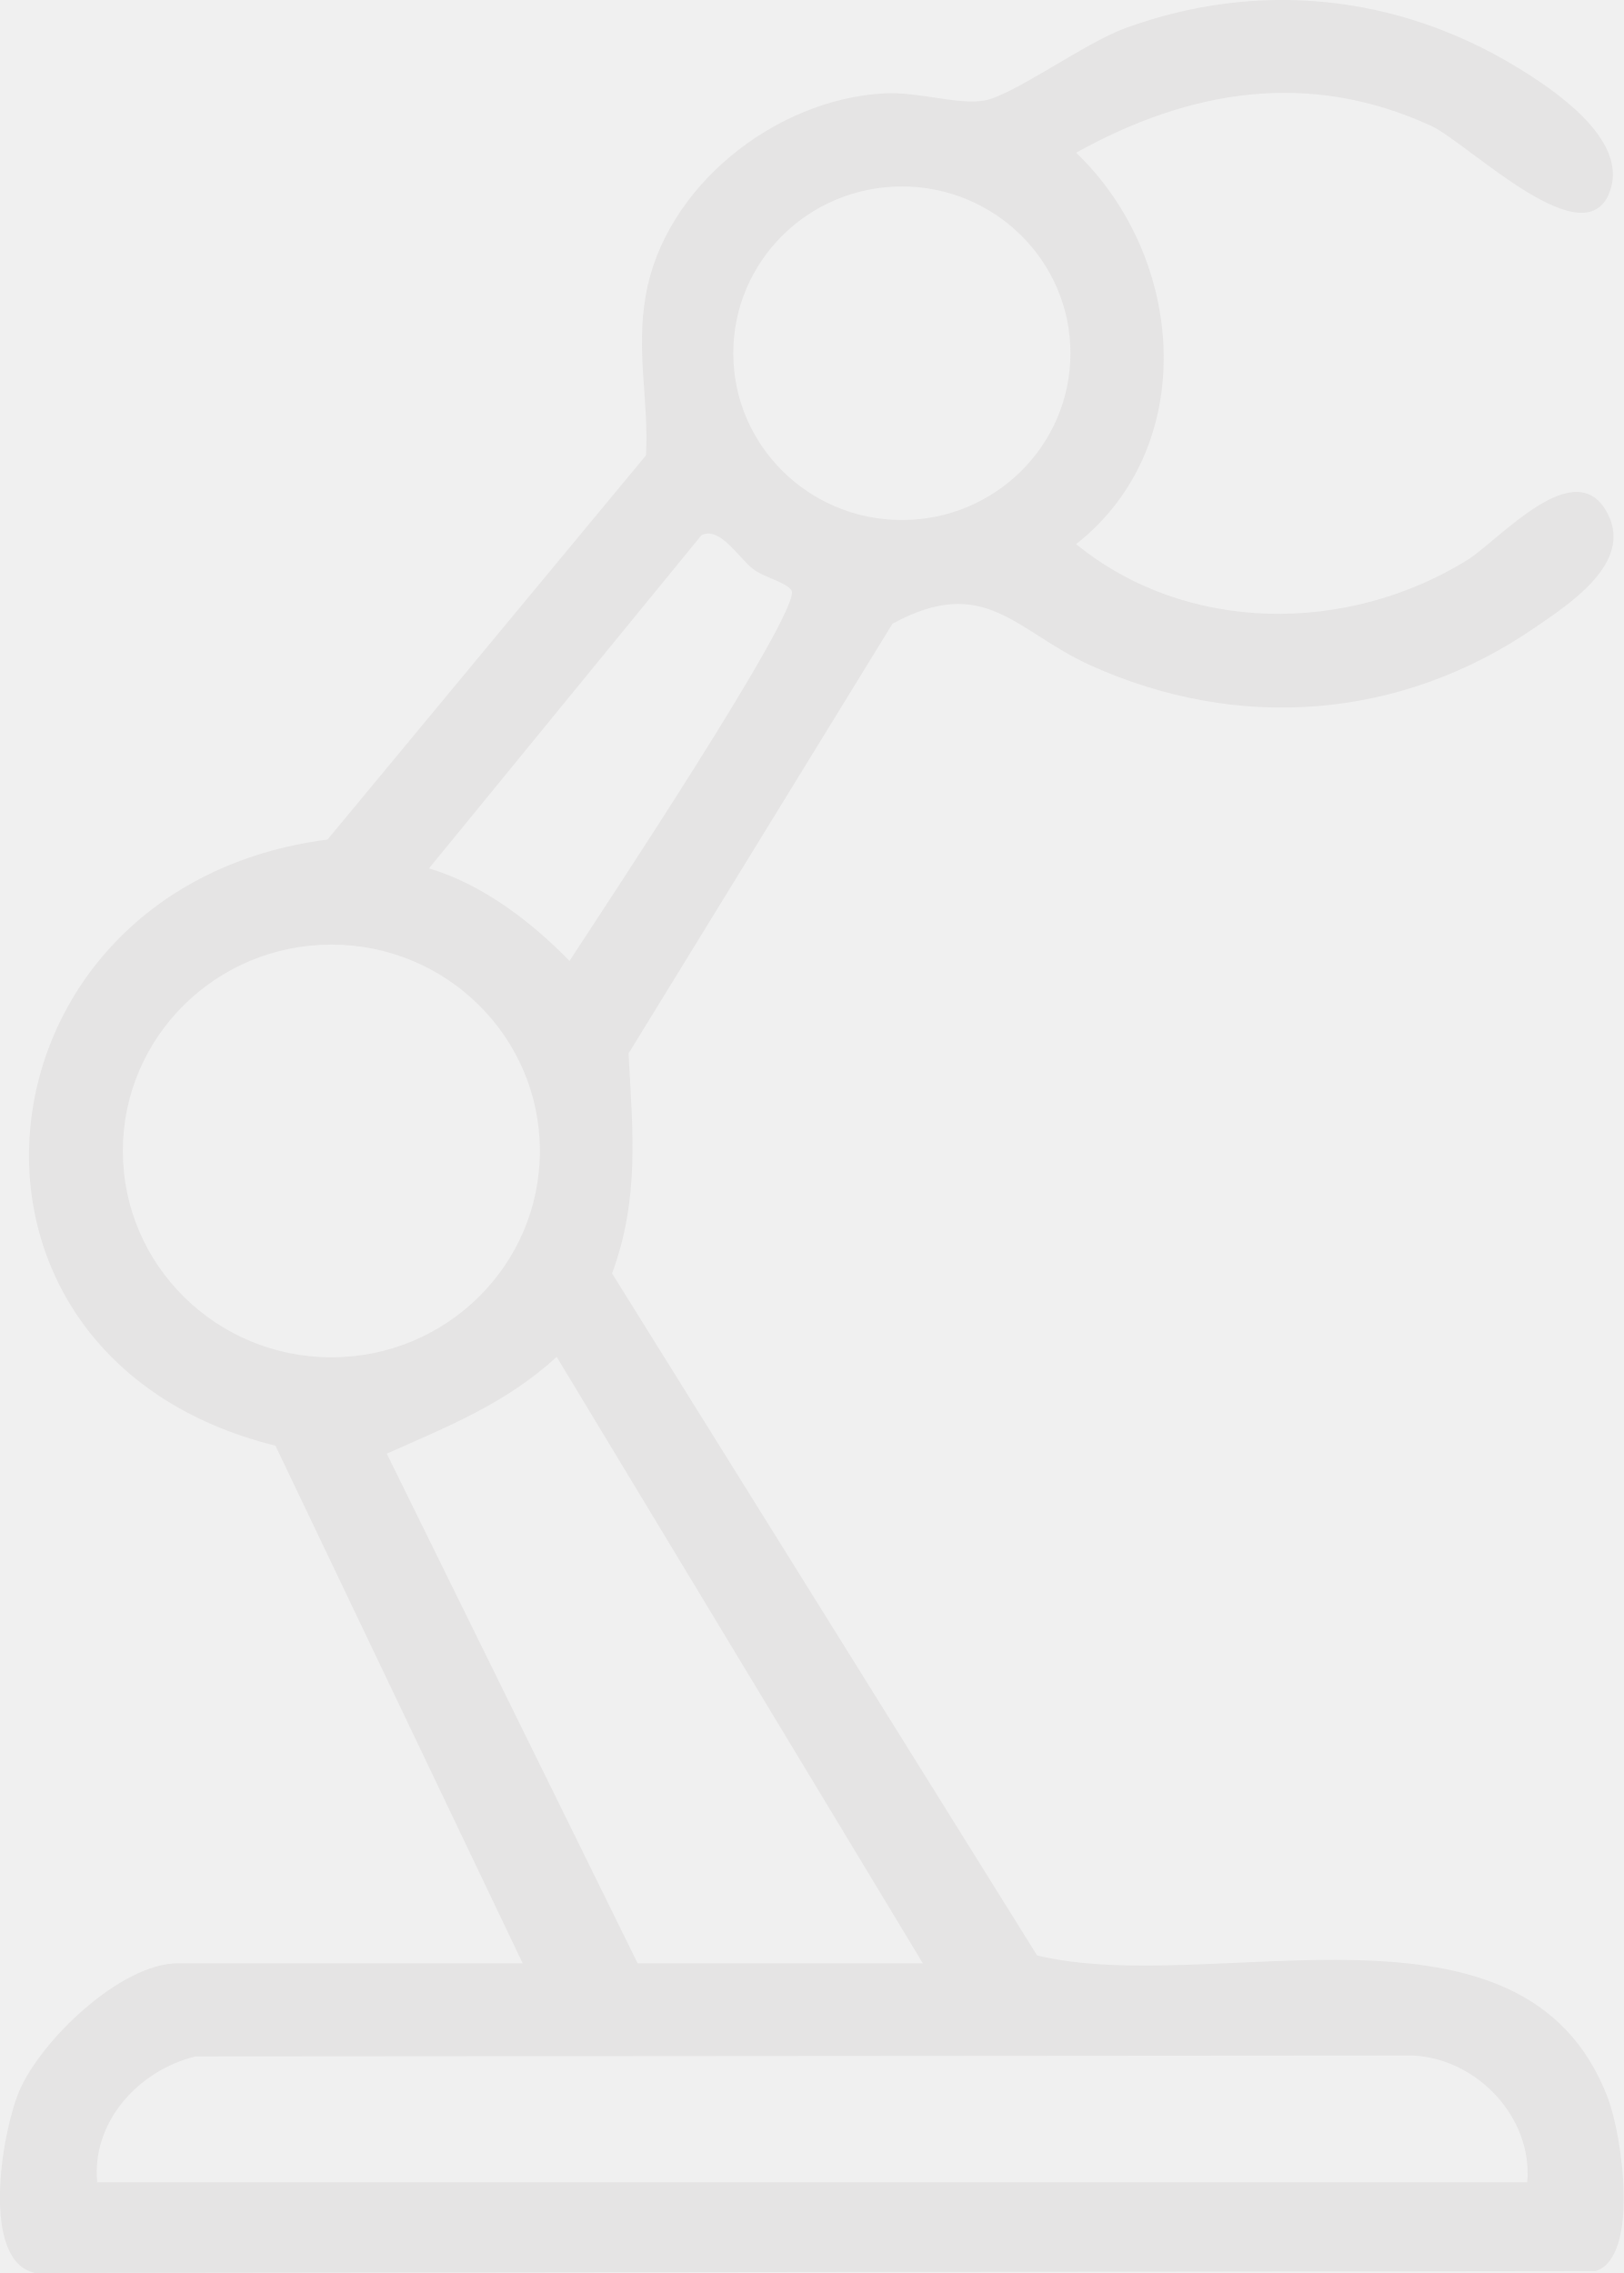
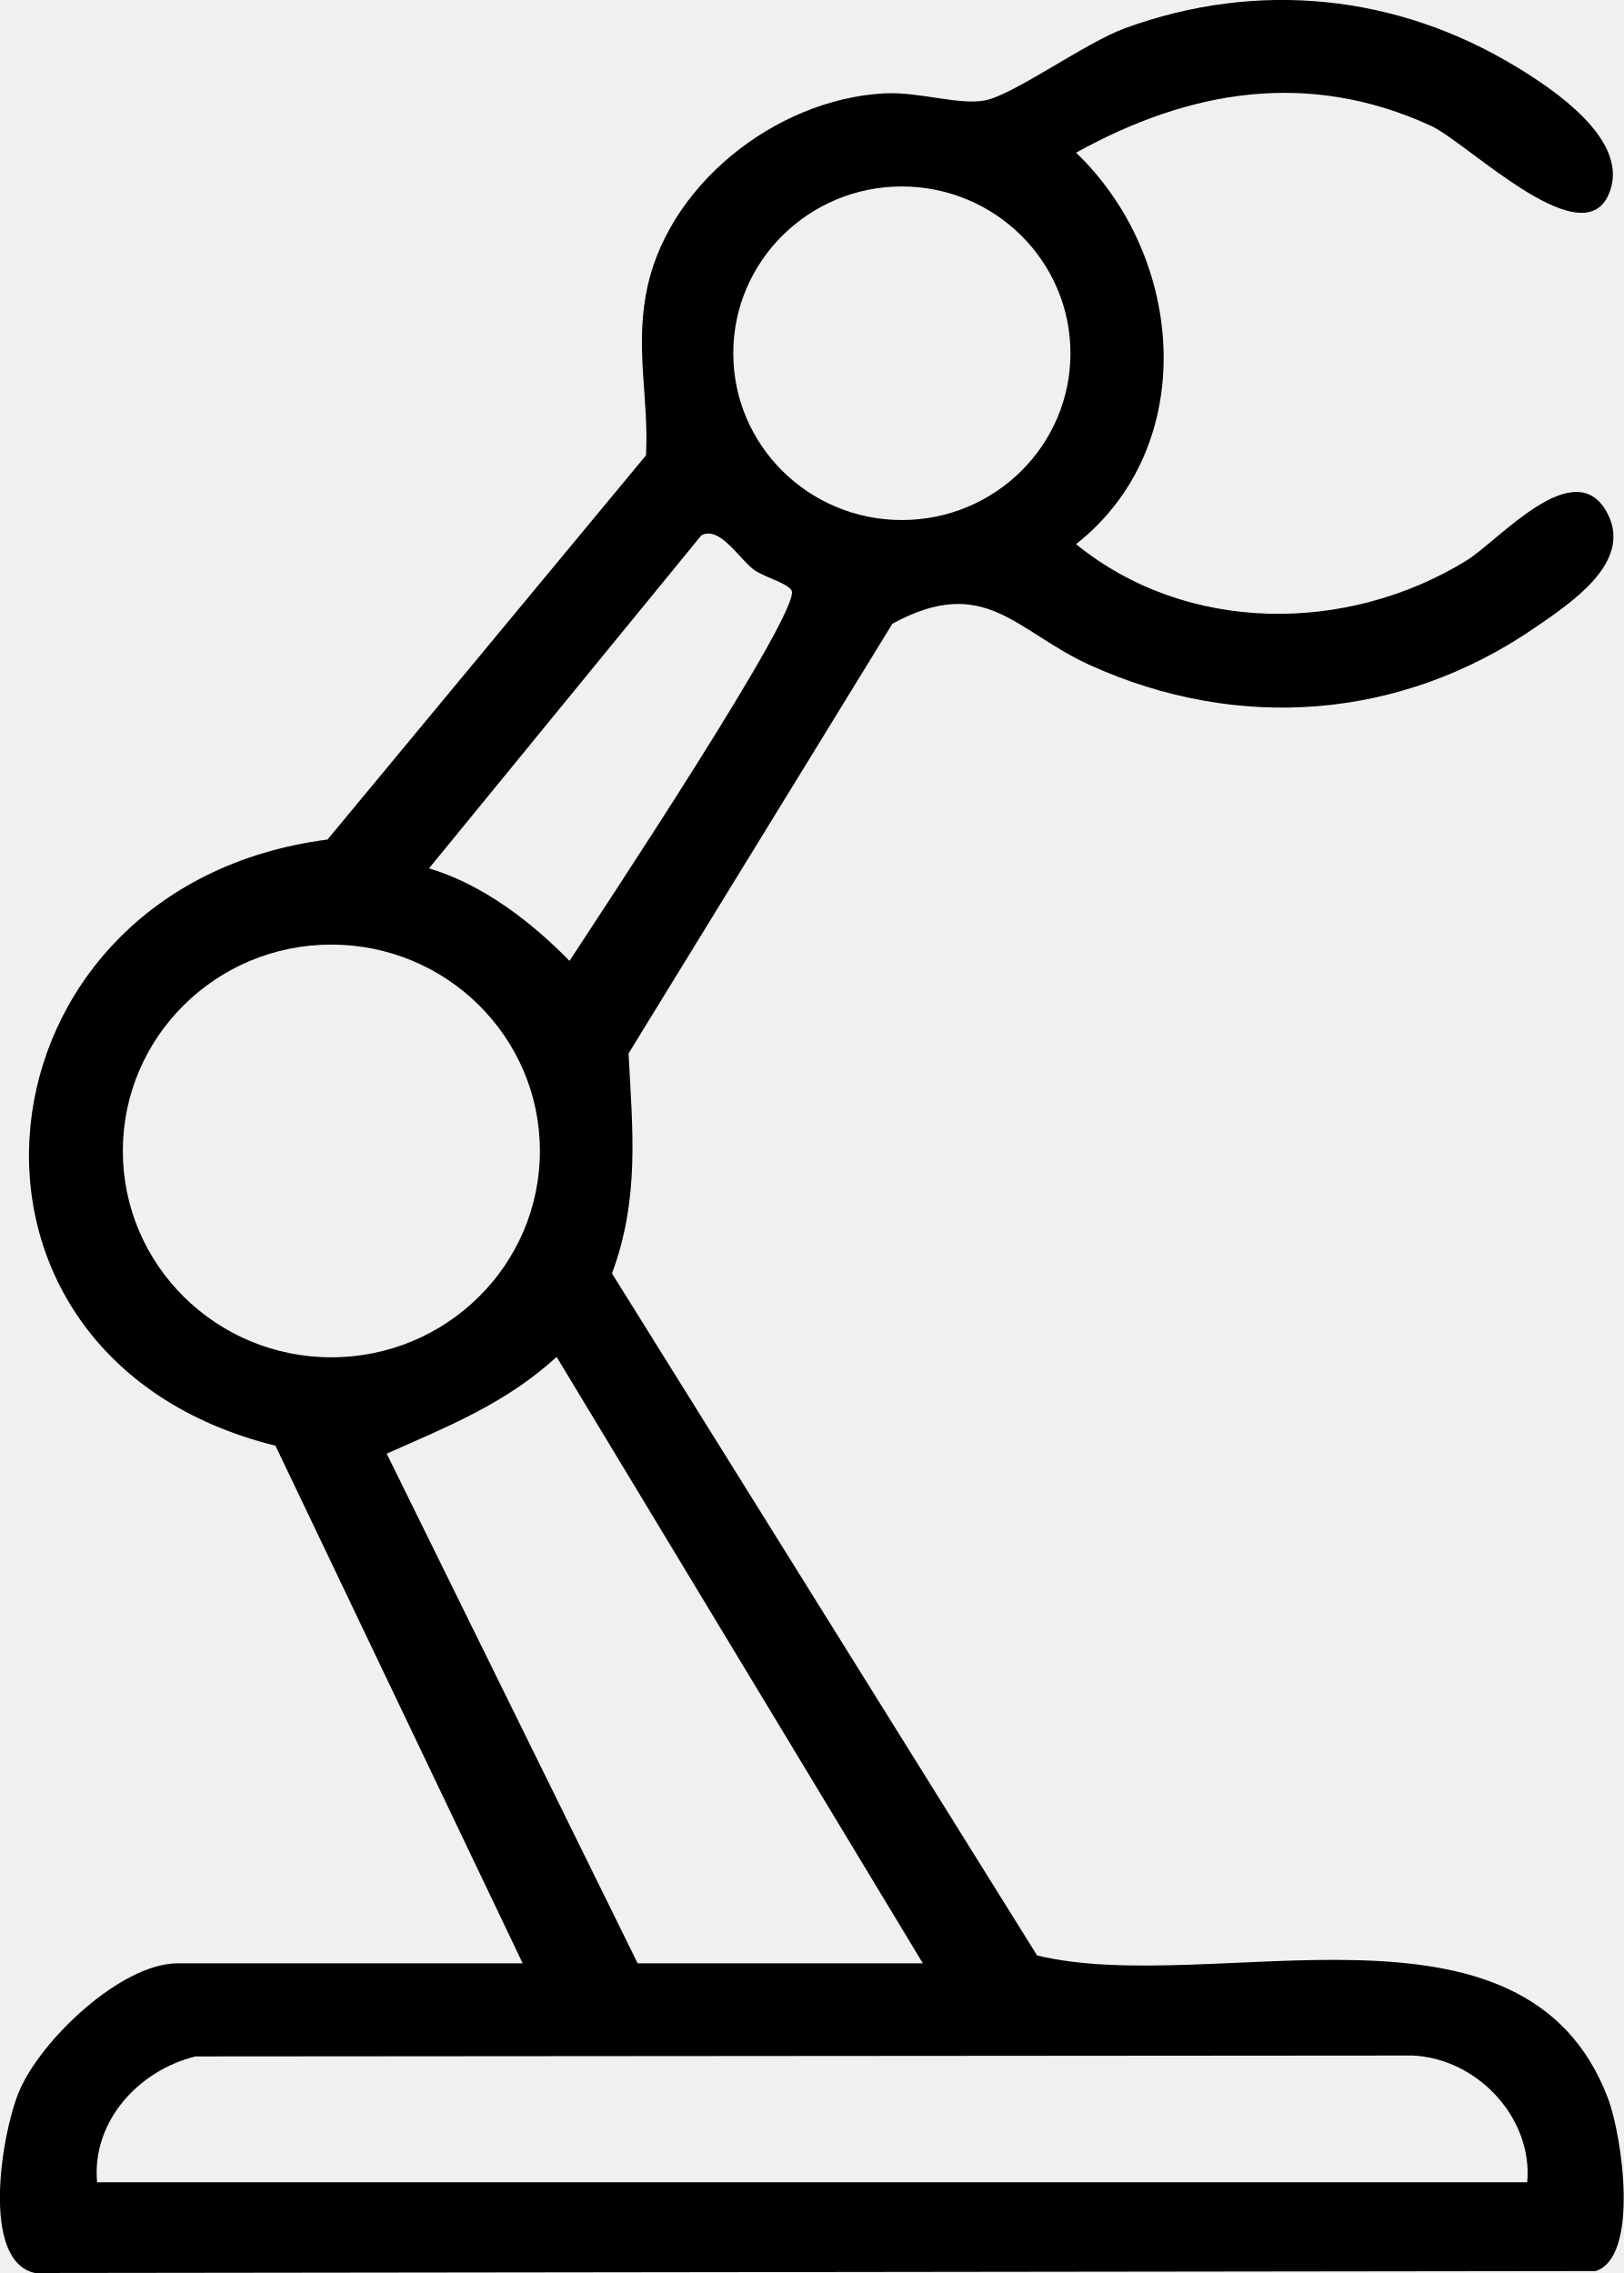
<svg xmlns="http://www.w3.org/2000/svg" width="20" height="28" viewBox="0 0 20 28" fill="none">
-   <g clip-path="url(#clip0_2006_8693)">
-     <path d="M6.438 24.185L3.393 17.809C-1.059 16.707 -0.419 10.917 4.034 10.342L7.957 5.609C7.993 4.93 7.831 4.34 7.954 3.637C8.188 2.3 9.543 1.223 10.892 1.15C11.312 1.127 11.806 1.297 12.127 1.238C12.48 1.174 13.364 0.528 13.857 0.348C15.486 -0.248 17.2 -0.073 18.675 0.822C19.16 1.115 20.029 1.708 19.84 2.325C19.561 3.241 18.084 1.76 17.625 1.549C16.117 0.858 14.654 1.105 13.255 1.881C14.606 3.176 14.778 5.504 13.255 6.703C14.615 7.812 16.594 7.812 18.068 6.902C18.465 6.657 19.418 5.551 19.808 6.339C20.103 6.936 19.343 7.432 18.906 7.731C17.257 8.866 15.251 9.021 13.425 8.193C12.511 7.778 12.135 7.062 10.993 7.683L7.742 12.977C7.793 13.934 7.88 14.762 7.539 15.687L12.774 24.088C14.933 24.613 18.776 23.133 19.805 25.846C19.983 26.315 20.195 27.802 19.655 27.976L0.432 28C-0.24 27.855 0.017 26.294 0.231 25.774C0.492 25.139 1.49 24.185 2.191 24.185H6.437H6.438ZM13.185 4.351C13.185 3.218 12.255 2.297 11.109 2.297C9.962 2.297 9.032 3.216 9.032 4.351C9.032 5.486 9.962 6.406 11.109 6.406C12.255 6.406 13.185 5.486 13.185 4.351ZM5.285 10.697C5.947 10.895 6.545 11.355 7.015 11.837C7.346 11.325 9.896 7.494 9.749 7.272C9.682 7.17 9.4 7.11 9.275 7.009C9.086 6.858 8.865 6.481 8.64 6.593L5.284 10.697H5.285ZM6.65 14.178C6.65 12.774 5.5 11.636 4.082 11.636C2.663 11.636 1.513 12.774 1.513 14.178C1.513 15.582 2.663 16.72 4.082 16.72C5.5 16.72 6.65 15.582 6.65 14.178ZM11.367 24.185L6.857 16.715C6.23 17.289 5.529 17.566 4.764 17.907L7.854 24.185H11.367ZM18.811 26.883C18.883 26.091 18.198 25.358 17.401 25.321L2.409 25.332C1.703 25.505 1.128 26.139 1.197 26.882H18.812L18.811 26.883Z" fill="#E5E4E4" />
-   </g>
-   <defs>
-     <clipPath id="clip0_2006_8693">
-       <rect width="20" height="28" fill="white" />
-     </clipPath>
-   </defs>
+   <path d="M6.438 24.185L3.393 17.809C-1.059 16.707 -0.419 10.917 4.034 10.342L7.957 5.609C7.993 4.93 7.83 4.34 7.954 3.637C8.188 2.3 9.543 1.224 10.891 1.15C11.312 1.127 11.806 1.297 12.127 1.238C12.48 1.174 13.364 0.528 13.856 0.348C15.486 -0.248 17.2 -0.073 18.675 0.822C19.16 1.115 20.029 1.708 19.84 2.325C19.561 3.242 18.084 1.76 17.624 1.549C16.117 0.858 14.654 1.105 13.254 1.881C14.606 3.176 14.777 5.504 13.254 6.703C14.615 7.812 16.593 7.812 18.068 6.902C18.464 6.657 19.417 5.551 19.807 6.339C20.102 6.936 19.342 7.432 18.906 7.732C17.256 8.867 15.251 9.021 13.425 8.193C12.51 7.778 12.135 7.062 10.992 7.683L7.742 12.977C7.792 13.934 7.88 14.762 7.538 15.687L12.774 24.088C14.932 24.613 18.775 23.133 19.805 25.846C19.983 26.315 20.195 27.802 19.654 27.976L0.431 28C-0.24 27.855 0.017 26.294 0.231 25.774C0.491 25.139 1.489 24.185 2.19 24.185H6.437H6.438ZM13.185 4.352C13.185 3.218 12.255 2.297 11.108 2.297C9.962 2.297 9.032 3.217 9.032 4.352C9.032 5.487 9.962 6.406 11.108 6.406C12.255 6.406 13.185 5.487 13.185 4.352ZM5.285 10.697C5.947 10.895 6.544 11.355 7.015 11.837C7.346 11.325 9.895 7.494 9.749 7.272C9.681 7.17 9.4 7.11 9.274 7.009C9.086 6.858 8.864 6.481 8.64 6.593L5.284 10.697H5.285ZM6.65 14.178C6.65 12.774 5.5 11.636 4.081 11.636C2.663 11.636 1.513 12.774 1.513 14.178C1.513 15.582 2.663 16.72 4.081 16.72C5.5 16.72 6.65 15.582 6.65 14.178ZM11.367 24.185L6.856 16.715C6.229 17.289 5.528 17.566 4.763 17.907L7.854 24.185H11.367ZM18.811 26.883C18.883 26.091 18.198 25.358 17.401 25.321L2.408 25.332C1.702 25.505 1.128 26.139 1.196 26.882H18.812L18.811 26.883Z" fill="black" />
</svg>
